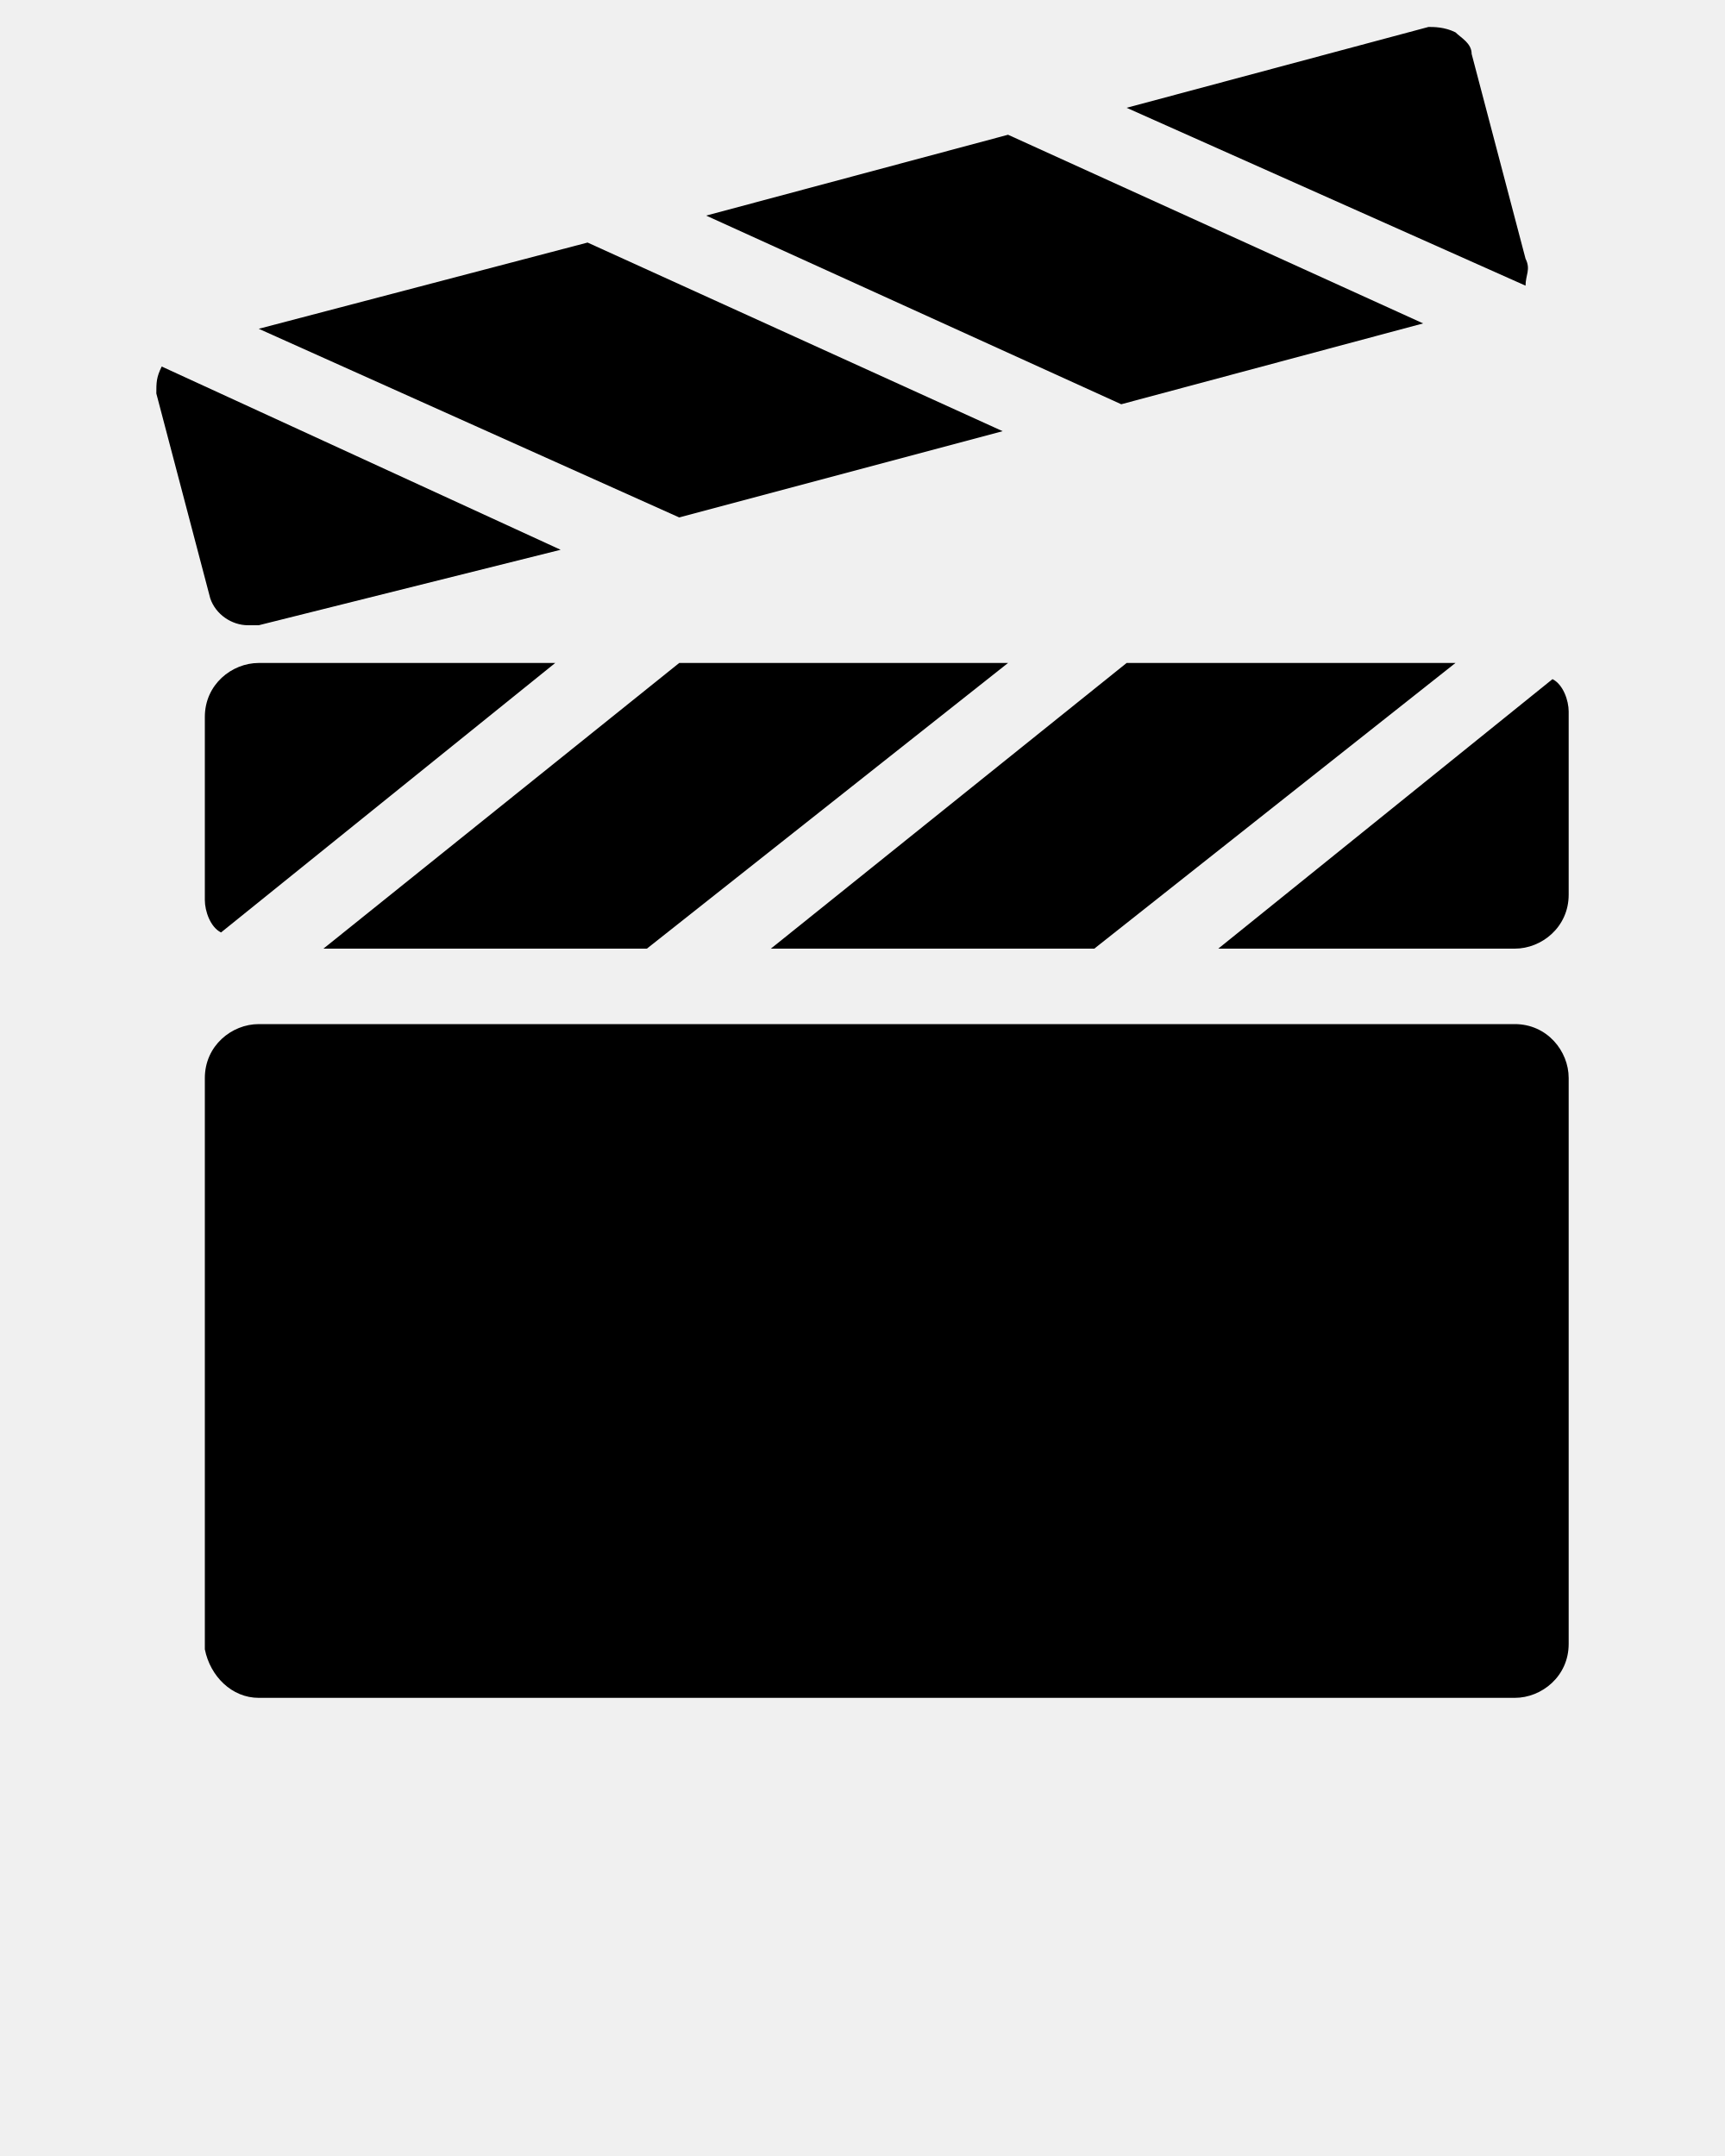
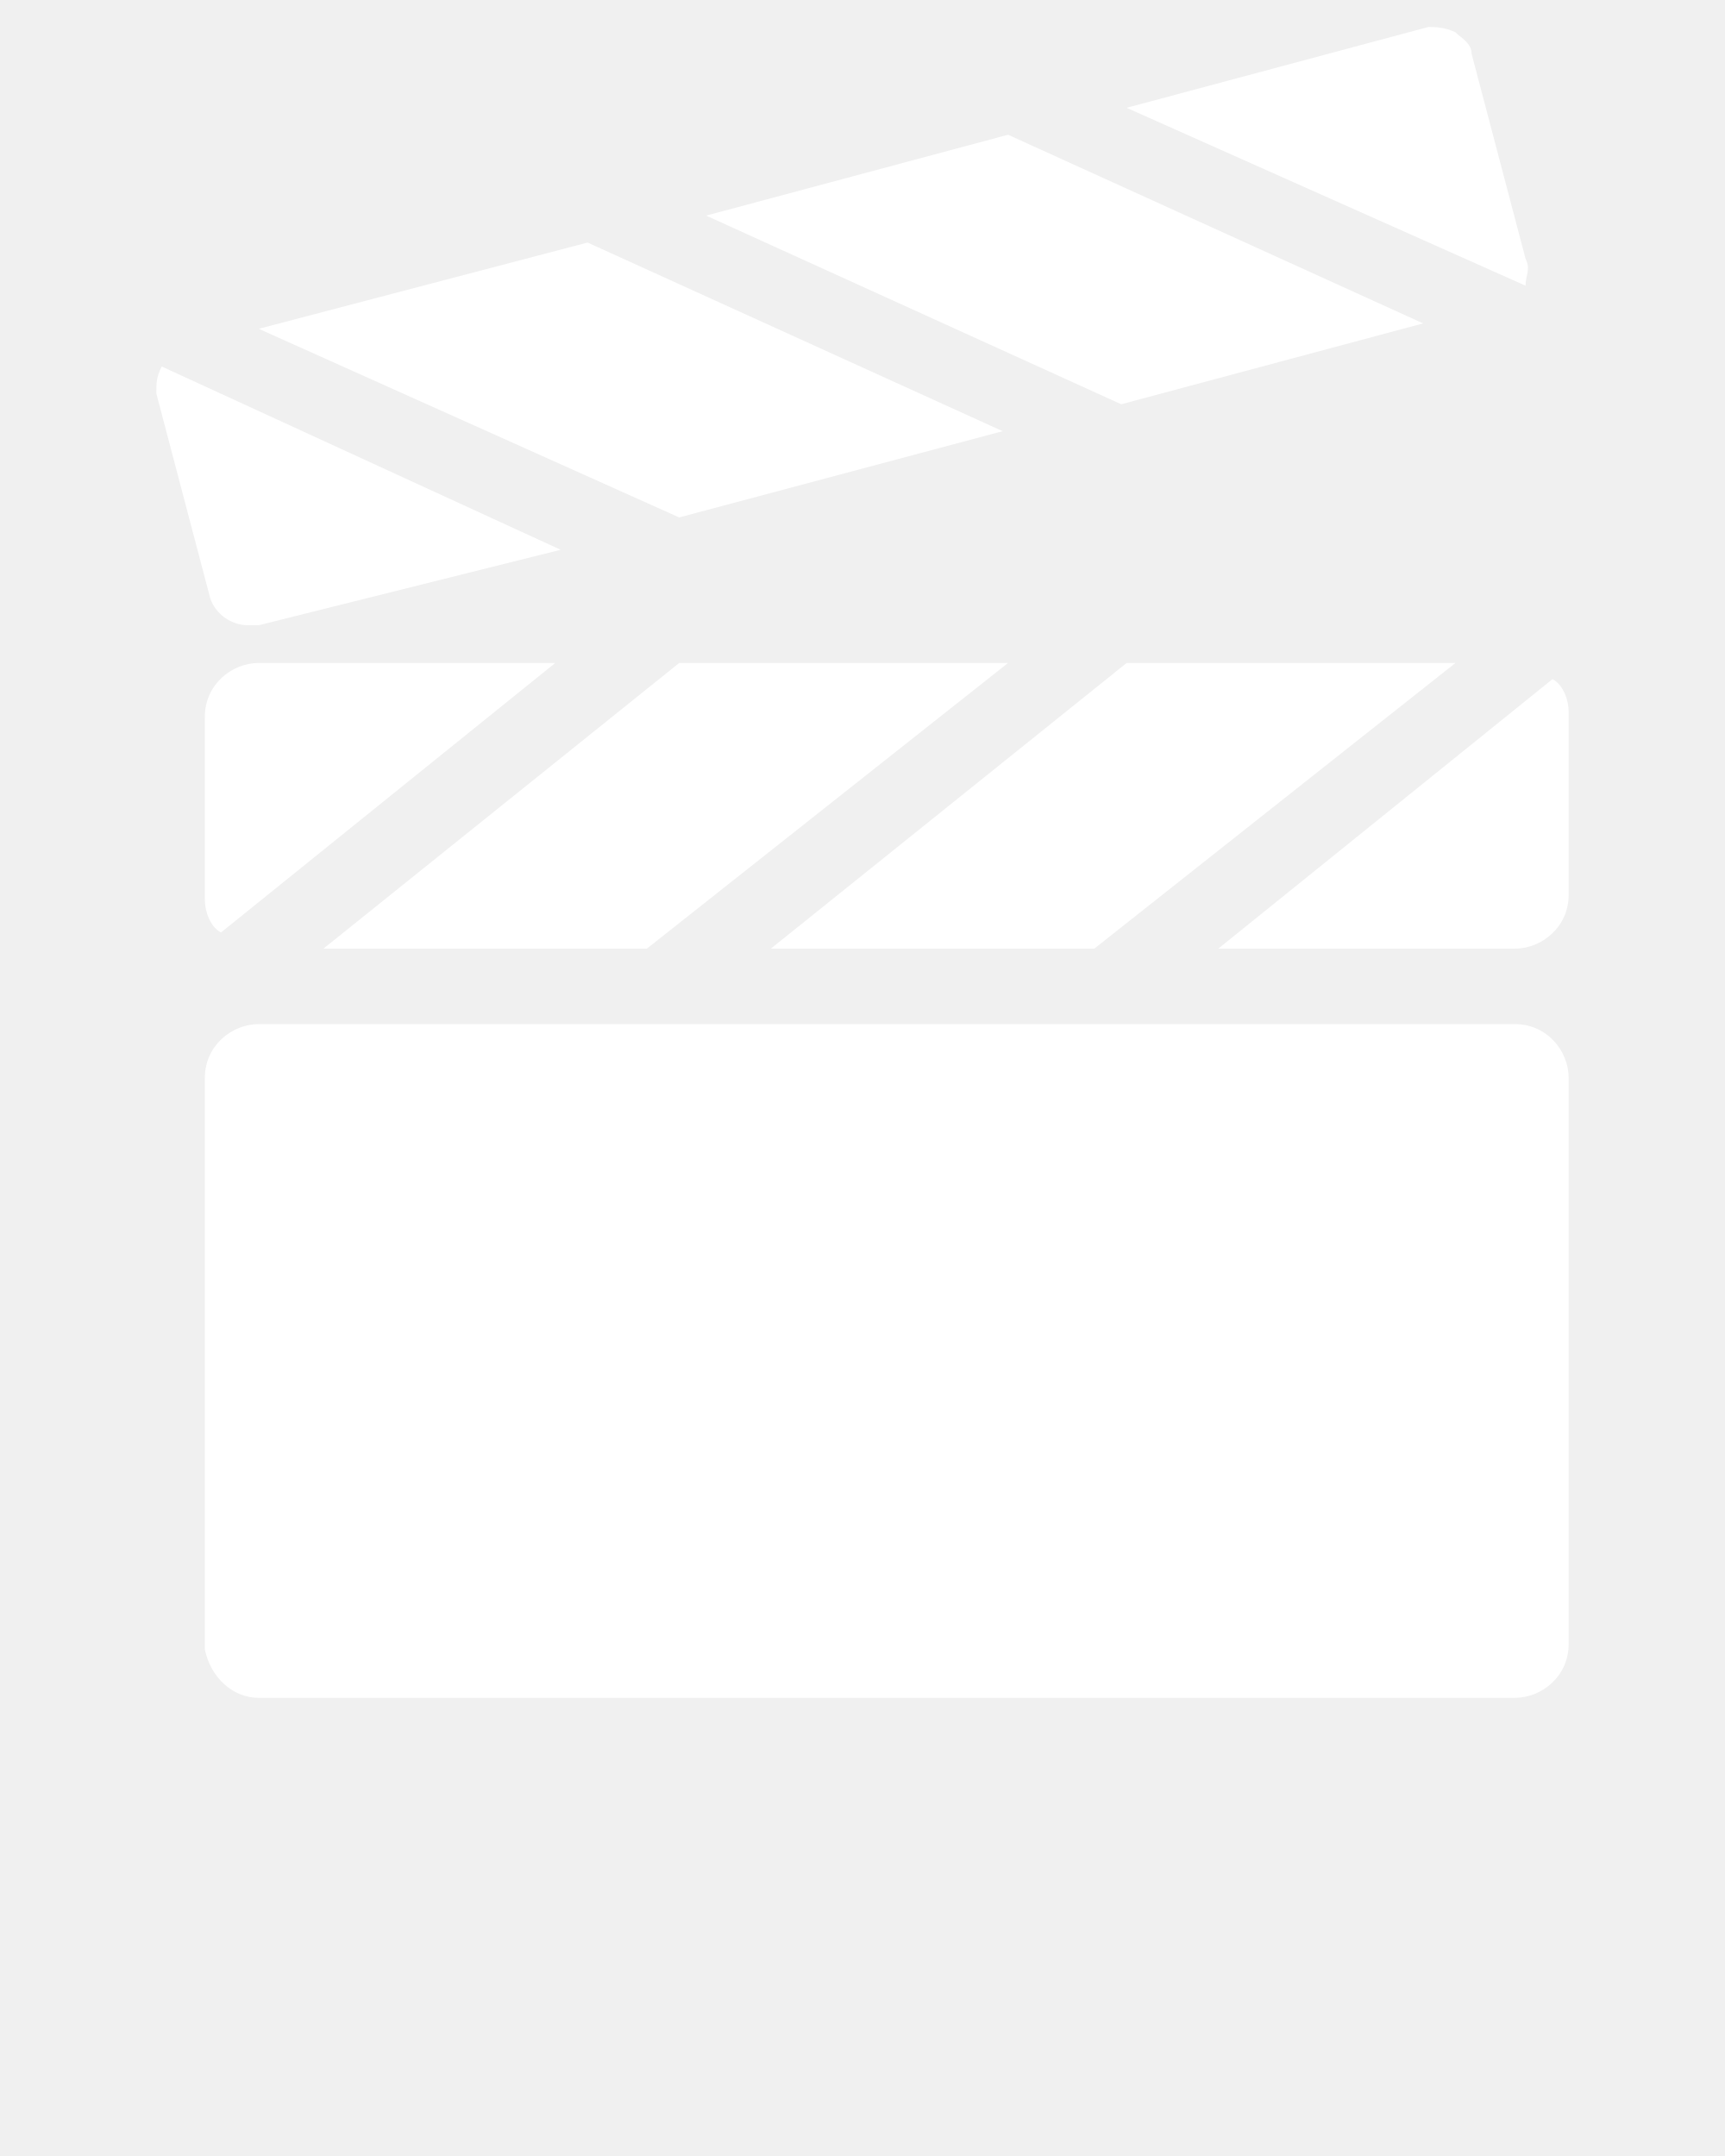
<svg xmlns="http://www.w3.org/2000/svg" version="1.1" x="0px" y="0px" viewBox="0 0 32 40" enable-background="new 0 0 32 32" xml:space="preserve">
  <g>
-     <path d="M4.8,31.5h23.3c0.5,0,1-0.4,1-1V20c0-0.5-0.4-1-1-1H4.8c-0.5,0-1,0.4-1,1v10.6C3.9,31.1,4.3,31.5,4.8,31.5z" />
-     <polygon points="12.6,12.3 6,17.6 12,17.6 18.7,12.3  " />
-     <path d="M4.8,12.3c-0.5,0-1,0.4-1,1v3.4c0,0.2,0.1,0.5,0.3,0.6l6.2-5H4.8z" />
-     <polygon points="20.9,12.3 14.3,17.6 20.3,17.6 27,12.3  " />
-     <path d="M22.6,17.6h5.5c0.5,0,1-0.4,1-1v-3.4c0-0.2-0.1-0.5-0.3-0.6L22.6,17.6z" />
-     <polygon points="4.8,6.1 12.6,9.6 18.6,8 10.9,4.5  " />
-     <path d="M2.9,7.3l1,3.8c0.1,0.3,0.4,0.5,0.7,0.5c0.1,0,0.1,0,0.2,0l5.6-1.4L3,6.8C2.9,7,2.9,7.1,2.9,7.3z" />
-     <path d="M28.3,4.8l-1-3.8c0-0.2-0.2-0.3-0.3-0.4c-0.2-0.1-0.4-0.1-0.5-0.1L20.9,2l7.4,3.3C28.3,5.1,28.4,5,28.3,4.8z" />
-     <polygon points="18.7,2.5 13.1,4 20.8,7.5 26.4,6  " />
+     <path fill="#fff" d="M4.8,31.5h23.3c0.5,0,1-0.4,1-1V20c0-0.5-0.4-1-1-1H4.8c-0.5,0-1,0.4-1,1v10.6C3.9,31.1,4.3,31.5,4.8,31.5z" />
+     <polygon fill="#fff" points="12.6,12.3 6,17.6 12,17.6 18.7,12.3  " />
+     <path fill="#fff" d="M4.8,12.3c-0.5,0-1,0.4-1,1v3.4c0,0.2,0.1,0.5,0.3,0.6l6.2-5H4.8z" />
+     <polygon fill="#fff" points="20.9,12.3 14.3,17.6 20.3,17.6 27,12.3  " />
+     <path fill="#fff" d="M22.6,17.6h5.5c0.5,0,1-0.4,1-1v-3.4c0-0.2-0.1-0.5-0.3-0.6L22.6,17.6z" />
+     <polygon fill="#fff" points="4.8,6.1 12.6,9.6 18.6,8 10.9,4.5  " />
+     <path fill="#fff" d="M2.9,7.3l1,3.8c0.1,0.3,0.4,0.5,0.7,0.5c0.1,0,0.1,0,0.2,0l5.6-1.4L3,6.8C2.9,7,2.9,7.1,2.9,7.3z" />
+     <path fill="#fff" d="M28.3,4.8l-1-3.8c0-0.2-0.2-0.3-0.3-0.4c-0.2-0.1-0.4-0.1-0.5-0.1L20.9,2l7.4,3.3C28.3,5.1,28.4,5,28.3,4.8z" />
+     <polygon fill="#fff" points="18.7,2.5 13.1,4 20.8,7.5 26.4,6  " />
  </g>
</svg>
